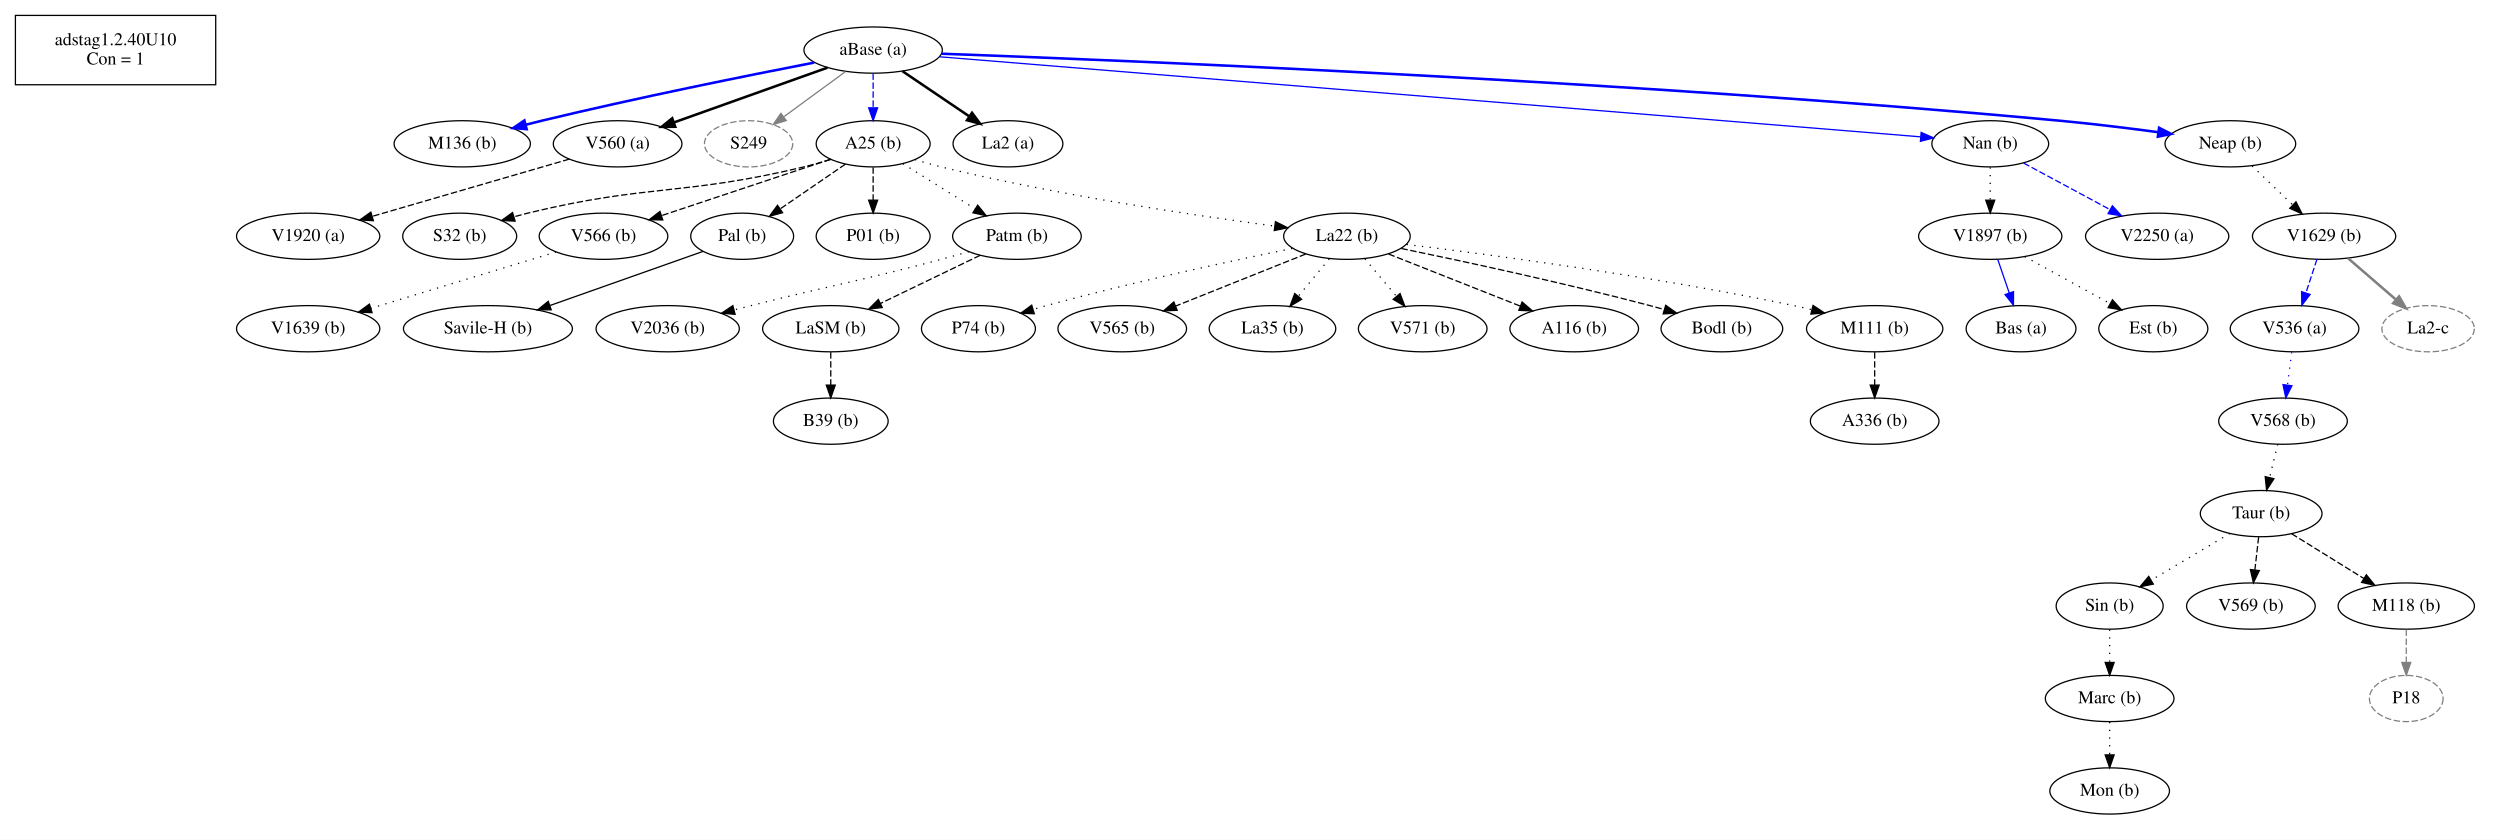
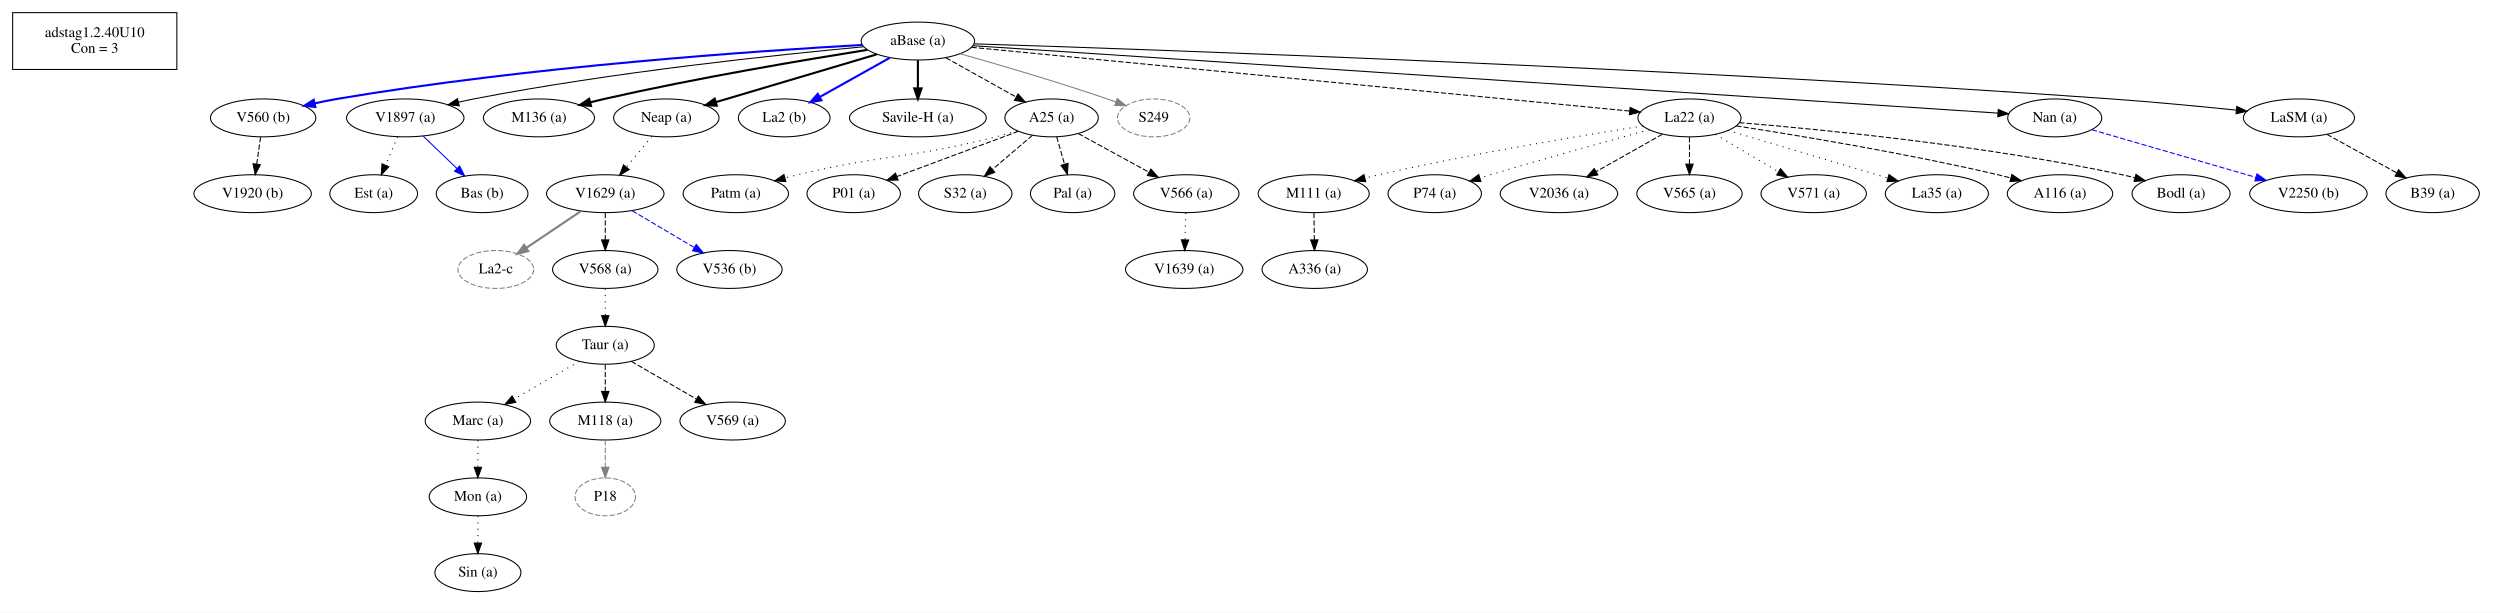
- <svg xmlns="http://www.w3.org/2000/svg" width="1947pt" height="654pt" viewBox="0.00 0.00 1947.00 654.00">
-   <g id="graph0" class="graph" transform="scale(1 1) rotate(0) translate(4 650)">
-     <polygon fill="white" stroke="transparent" points="-4,4 -4,-650 1943,-650 1943,4 -4,4" />
+ <svg xmlns="http://www.w3.org/2000/svg" width="2375pt" height="582pt" viewBox="0.00 0.00 2375.00 582.00">
+   <g id="graph0" class="graph" transform="scale(1 1) rotate(0) translate(4 578)">
+     <polygon fill="white" stroke="transparent" points="-4,4 -4,-578 2371,-578 2371,4 -4,4" />
    <g id="clust1" class="cluster">
-       <polygon fill="none" stroke="black" points="8,-584 8,-638 164,-638 164,-584 8,-584" />
+       <polygon fill="none" stroke="black" points="8,-512 8,-566 164,-566 164,-512 8,-512" />
    </g>
    <g id="clust2" class="cluster">
</g>
    <g id="node1" class="node">
-       <text text-anchor="middle" x="86" y="-614.8" font-family="Times,serif" font-size="14.00">adstag1.2.40U10</text>
-       <text text-anchor="middle" x="86" y="-599.8" font-family="Times,serif" font-size="14.00">Con = 1</text>
+       <text text-anchor="middle" x="86" y="-542.8" font-family="Times,serif" font-size="14.00">adstag1.2.40U10</text>
+       <text text-anchor="middle" x="86" y="-527.8" font-family="Times,serif" font-size="14.00">Con = 3</text>
    </g>
    <g id="node2" class="node">
-       <ellipse fill="none" stroke="black" cx="1783" cy="-394" rx="50.09" ry="18" />
-       <text text-anchor="middle" x="1783" y="-390.3" font-family="Times,serif" font-size="14.00">V536 (a)</text>
+       <ellipse fill="none" stroke="black" cx="1244" cy="-394" rx="52.79" ry="18" />
+       <text text-anchor="middle" x="1244" y="-390.3" font-family="Times,serif" font-size="14.00">M111 (a)</text>
+     </g>
+     <g id="node5" class="node">
+       <ellipse fill="none" stroke="black" cx="1245" cy="-322" rx="50.09" ry="18" />
+       <text text-anchor="middle" x="1245" y="-318.3" font-family="Times,serif" font-size="14.00">A336 (a)</text>
+     </g>
+     <g id="edge4" class="edge">
+       <path fill="none" stroke="black" stroke-dasharray="5,2" d="M1244.25,-375.7C1244.36,-367.98 1244.49,-358.71 1244.61,-350.11" />
+       <polygon fill="black" stroke="black" points="1248.11,-350.15 1244.76,-340.1 1241.11,-350.05 1248.11,-350.15" />
+     </g>
+     <g id="node3" class="node">
+       <ellipse fill="none" stroke="black" cx="695" cy="-394" rx="50.09" ry="18" />
+       <text text-anchor="middle" x="695" y="-390.3" font-family="Times,serif" font-size="14.00">Patm (a)</text>
+     </g>
+     <g id="node4" class="node">
+       <ellipse fill="none" stroke="black" cx="246" cy="-466" rx="50.09" ry="18" />
+       <text text-anchor="middle" x="246" y="-462.3" font-family="Times,serif" font-size="14.00">V560 (b)</text>
+     </g>
+     <g id="node14" class="node">
+       <ellipse fill="none" stroke="black" cx="236" cy="-394" rx="55.79" ry="18" />
+       <text text-anchor="middle" x="236" y="-390.3" font-family="Times,serif" font-size="14.00">V1920 (b)</text>
+     </g>
+     <g id="edge12" class="edge">
+       <path fill="none" stroke="black" stroke-dasharray="5,2" d="M243.53,-447.7C242.43,-439.98 241.1,-430.71 239.87,-422.11" />
+       <polygon fill="black" stroke="black" points="243.32,-421.51 238.44,-412.1 236.39,-422.5 243.32,-421.51" />
+     </g>
+     <g id="node6" class="node">
+       <ellipse fill="none" stroke="black" cx="1359" cy="-394" rx="44.39" ry="18" />
+       <text text-anchor="middle" x="1359" y="-390.3" font-family="Times,serif" font-size="14.00">P74 (a)</text>
+     </g>
+     <g id="node7" class="node">
+       <ellipse fill="none" stroke="black" cx="351" cy="-394" rx="41.69" ry="18" />
+       <text text-anchor="middle" x="351" y="-390.3" font-family="Times,serif" font-size="14.00">Est (a)</text>
+     </g>
+     <g id="node8" class="node">
+       <ellipse fill="none" stroke="black" cx="571" cy="-250" rx="46.59" ry="18" />
+       <text text-anchor="middle" x="571" y="-246.3" font-family="Times,serif" font-size="14.00">Taur (a)</text>
+     </g>
+     <g id="node10" class="node">
+       <ellipse fill="none" stroke="black" cx="450" cy="-178" rx="50.09" ry="18" />
+       <text text-anchor="middle" x="450" y="-174.3" font-family="Times,serif" font-size="14.00">Marc (a)</text>
+     </g>
+     <g id="edge9" class="edge">
+       <path fill="none" stroke="black" stroke-dasharray="1,5" d="M546.22,-234.67C528.35,-224.33 504.01,-210.25 484.28,-198.83" />
+       <polygon fill="black" stroke="black" points="485.99,-195.78 475.58,-193.8 482.48,-201.83 485.99,-195.78" />
+     </g>
+     <g id="node12" class="node">
+       <ellipse fill="none" stroke="black" cx="571" cy="-178" rx="52.79" ry="18" />
+       <text text-anchor="middle" x="571" y="-174.3" font-family="Times,serif" font-size="14.00">M118 (a)</text>
+     </g>
+     <g id="edge11" class="edge">
+       <path fill="none" stroke="black" stroke-dasharray="5,2" d="M571,-231.7C571,-223.98 571,-214.71 571,-206.11" />
+       <polygon fill="black" stroke="black" points="574.5,-206.1 571,-196.1 567.5,-206.1 574.5,-206.1" />
+     </g>
+     <g id="node31" class="node">
+       <ellipse fill="none" stroke="black" cx="692" cy="-178" rx="50.09" ry="18" />
+       <text text-anchor="middle" x="692" y="-174.3" font-family="Times,serif" font-size="14.00">V569 (a)</text>
+     </g>
+     <g id="edge29" class="edge">
+       <path fill="none" stroke="black" stroke-dasharray="5,2" d="M595.78,-234.67C613.65,-224.33 637.99,-210.25 657.72,-198.83" />
+       <polygon fill="black" stroke="black" points="659.52,-201.83 666.42,-193.8 656.01,-195.78 659.52,-201.83" />
+     </g>
+     <g id="node9" class="node">
+       <ellipse fill="none" stroke="black" cx="381" cy="-466" rx="55.79" ry="18" />
+       <text text-anchor="middle" x="381" y="-462.3" font-family="Times,serif" font-size="14.00">V1897 (a)</text>
+     </g>
+     <g id="edge6" class="edge">
+       <path fill="none" stroke="black" stroke-dasharray="1,5" d="M373.74,-448.05C370.27,-439.97 366.05,-430.12 362.19,-421.11" />
+       <polygon fill="black" stroke="black" points="365.35,-419.6 358.2,-411.79 358.92,-422.36 365.35,-419.6" />
+     </g>
+     <g id="node44" class="node">
+       <ellipse fill="none" stroke="black" cx="454" cy="-394" rx="43.59" ry="18" />
+       <text text-anchor="middle" x="454" y="-390.3" font-family="Times,serif" font-size="14.00">Bas (b)</text>
+     </g>
+     <g id="edge42" class="edge">
+       <path fill="none" stroke="blue" d="M397.93,-448.76C407.49,-439.6 419.59,-428 430.1,-417.92" />
+       <polygon fill="blue" stroke="blue" points="432.62,-420.35 437.41,-410.91 427.77,-415.3 432.62,-420.35" />
+     </g>
+     <g id="node15" class="node">
+       <ellipse fill="none" stroke="black" cx="450" cy="-106" rx="46.29" ry="18" />
+       <text text-anchor="middle" x="450" y="-102.3" font-family="Times,serif" font-size="14.00">Mon (a)</text>
+     </g>
+     <g id="edge13" class="edge">
+       <path fill="none" stroke="black" stroke-dasharray="1,5" d="M450,-159.7C450,-151.98 450,-142.71 450,-134.11" />
+       <polygon fill="black" stroke="black" points="453.5,-134.1 450,-124.1 446.5,-134.1 453.5,-134.1" />
+     </g>
+     <g id="node11" class="node">
+       <ellipse fill="none" stroke="black" cx="2307" cy="-394" rx="44.39" ry="18" />
+       <text text-anchor="middle" x="2307" y="-390.3" font-family="Times,serif" font-size="14.00">B39 (a)</text>
+     </g>
+     <g id="node36" class="node">
+       <ellipse fill="none" stroke="gray" stroke-dasharray="5,2" cx="571" cy="-106" rx="28.7" ry="18" />
+       <text text-anchor="middle" x="571" y="-102.3" font-family="Times,serif" font-size="14.00">P18</text>
+     </g>
+     <g id="edge34" class="edge">
+       <path fill="none" stroke="gray" stroke-dasharray="5,2" d="M571,-159.7C571,-151.98 571,-142.71 571,-134.11" />
+       <polygon fill="gray" stroke="gray" points="574.5,-134.1 571,-124.1 567.5,-134.1 574.5,-134.1" />
+     </g>
+     <g id="node13" class="node">
+       <ellipse fill="none" stroke="black" cx="868" cy="-539" rx="53.89" ry="18" />
+       <text text-anchor="middle" x="868" y="-535.3" font-family="Times,serif" font-size="14.00">aBase (a)</text>
+     </g>
+     <g id="edge3" class="edge">
+       <path fill="none" stroke="blue" stroke-width="2" d="M815.16,-535.31C716.5,-529.74 497.8,-514.81 316,-484 309.21,-482.85 302.1,-481.41 295.12,-479.85" />
+       <polygon fill="blue" stroke="blue" stroke-width="2" points="295.57,-476.36 285.04,-477.51 293.99,-483.18 295.57,-476.36" />
+     </g>
+     <g id="edge8" class="edge">
+       <path fill="none" stroke="black" d="M816.34,-533.55C736.45,-526.18 578.33,-509.66 446,-484 441.31,-483.09 436.45,-482.04 431.61,-480.91" />
+       <polygon fill="black" stroke="black" points="432.28,-477.47 421.73,-478.51 430.62,-484.27 432.28,-477.47" />
+     </g>
+     <g id="node18" class="node">
+       <ellipse fill="none" stroke="black" cx="508" cy="-466" rx="52.79" ry="18" />
+       <text text-anchor="middle" x="508" y="-462.3" font-family="Times,serif" font-size="14.00">M136 (a)</text>
+     </g>
+     <g id="edge16" class="edge">
+       <path fill="none" stroke="black" stroke-width="2" d="M820,-530.64C760.88,-521.27 657.55,-503.89 570,-484 565.66,-483.01 561.16,-481.92 556.67,-480.78" />
+       <polygon fill="black" stroke="black" stroke-width="2" points="557.45,-477.37 546.89,-478.23 555.69,-484.14 557.45,-477.37" />
+     </g>
+     <g id="node19" class="node">
+       <ellipse fill="none" stroke="black" cx="629" cy="-466" rx="50.09" ry="18" />
+       <text text-anchor="middle" x="629" y="-462.3" font-family="Times,serif" font-size="14.00">Neap (a)</text>
+     </g>
+     <g id="edge17" class="edge">
+       <path fill="none" stroke="black" stroke-width="2" d="M829.07,-526.43C787.26,-514.01 720.82,-494.28 676.09,-480.99" />
+       <polygon fill="black" stroke="black" stroke-width="2" points="676.92,-477.59 666.34,-478.09 674.93,-484.3 676.92,-477.59" />
+     </g>
+     <g id="node21" class="node">
+       <ellipse fill="none" stroke="black" cx="741" cy="-466" rx="43.59" ry="18" />
+       <text text-anchor="middle" x="741" y="-462.3" font-family="Times,serif" font-size="14.00">La2 (b)</text>
+     </g>
+     <g id="edge19" class="edge">
+       <path fill="none" stroke="blue" stroke-width="2" d="M841.38,-523.12C821.99,-512.28 795.58,-497.51 774.72,-485.85" />
+       <polygon fill="blue" stroke="blue" stroke-width="2" points="776.3,-482.72 765.86,-480.9 772.88,-488.83 776.3,-482.72" />
+     </g>
+     <g id="node22" class="node">
+       <ellipse fill="none" stroke="black" cx="868" cy="-466" rx="64.99" ry="18" />
+       <text text-anchor="middle" x="868" y="-462.3" font-family="Times,serif" font-size="14.00">Savile-Η (a)</text>
+     </g>
+     <g id="edge20" class="edge">
+       <path fill="none" stroke="black" stroke-width="2" d="M868,-520.81C868,-512.79 868,-503.05 868,-494.07" />
+       <polygon fill="black" stroke="black" stroke-width="2" points="871.5,-494.03 868,-484.03 864.5,-494.03 871.5,-494.03" />
+     </g>
+     <g id="node24" class="node">
+       <ellipse fill="none" stroke="black" cx="995" cy="-466" rx="44.39" ry="18" />
+       <text text-anchor="middle" x="995" y="-462.3" font-family="Times,serif" font-size="14.00">A25 (a)</text>
+     </g>
+     <g id="edge22" class="edge">
+       <path fill="none" stroke="black" stroke-dasharray="5,2" d="M894.62,-523.12C914.01,-512.28 940.42,-497.51 961.28,-485.85" />
+       <polygon fill="black" stroke="black" points="963.12,-488.83 970.14,-480.9 959.7,-482.72 963.12,-488.83" />
+     </g>
+     <g id="node26" class="node">
+       <ellipse fill="none" stroke="gray" stroke-dasharray="5,2" cx="1092" cy="-466" rx="34.39" ry="18" />
+       <text text-anchor="middle" x="1092" y="-462.3" font-family="Times,serif" font-size="14.00">S249</text>
+     </g>
+     <g id="edge24" class="edge">
+       <path fill="none" stroke="gray" d="M908.32,-526.87C944.99,-516.52 1000.47,-500.28 1048,-484 1050.69,-483.08 1053.45,-482.1 1056.23,-481.08" />
+       <polygon fill="gray" stroke="gray" points="1057.46,-484.36 1065.6,-477.58 1055,-477.81 1057.46,-484.36" />
+     </g>
+     <g id="node28" class="node">
+       <ellipse fill="none" stroke="black" cx="1601" cy="-466" rx="48.99" ry="18" />
+       <text text-anchor="middle" x="1601" y="-462.3" font-family="Times,serif" font-size="14.00">La22 (a)</text>
+     </g>
+     <g id="edge26" class="edge">
+       <path fill="none" stroke="black" stroke-dasharray="5,2" d="M918.96,-533.06C1051.36,-520.24 1405.52,-485.93 1544.2,-472.5" />
+       <polygon fill="black" stroke="black" points="1544.58,-475.98 1554.2,-471.53 1543.91,-469.01 1544.58,-475.98" />
+     </g>
+     <g id="node38" class="node">
+       <ellipse fill="none" stroke="black" cx="1948" cy="-466" rx="44.69" ry="18" />
+       <text text-anchor="middle" x="1948" y="-462.3" font-family="Times,serif" font-size="14.00">Nan (a)</text>
+     </g>
+     <g id="edge36" class="edge">
+       <path fill="none" stroke="black" d="M920.46,-534.55C1102.98,-522.55 1709.23,-482.7 1894.05,-470.55" />
+       <polygon fill="black" stroke="black" points="1894.33,-474.04 1904.07,-469.89 1893.87,-467.05 1894.33,-474.04" />
+     </g>
+     <g id="node41" class="node">
+       <ellipse fill="none" stroke="black" cx="2180" cy="-466" rx="52.79" ry="18" />
+       <text text-anchor="middle" x="2180" y="-462.3" font-family="Times,serif" font-size="14.00">LaSM (a)</text>
+     </g>
+     <g id="edge39" class="edge">
+       <path fill="none" stroke="black" d="M921.48,-536.36C1084.02,-531.18 1586.45,-513.72 2002,-484 2041.43,-481.18 2085.67,-476.96 2120.18,-473.43" />
+       <polygon fill="black" stroke="black" points="2120.97,-476.87 2130.56,-472.36 2120.26,-469.9 2120.97,-476.87" />
+     </g>
+     <g id="node37" class="node">
+       <ellipse fill="none" stroke="black" cx="450" cy="-34" rx="40.89" ry="18" />
+       <text text-anchor="middle" x="450" y="-30.3" font-family="Times,serif" font-size="14.00">Sin (a)</text>
+     </g>
+     <g id="edge35" class="edge">
+       <path fill="none" stroke="black" stroke-dasharray="1,5" d="M450,-87.7C450,-79.98 450,-70.71 450,-62.11" />
+       <polygon fill="black" stroke="black" points="453.5,-62.1 450,-52.1 446.5,-62.1 453.5,-62.1" />
+     </g>
+     <g id="node16" class="node">
+       <ellipse fill="none" stroke="gray" stroke-dasharray="5,2" cx="467" cy="-322" rx="36" ry="18" />
+       <text text-anchor="middle" x="467" y="-318.3" font-family="Times,serif" font-size="14.00">La2-c</text>
+     </g>
+     <g id="node17" class="node">
+       <ellipse fill="none" stroke="black" cx="1477" cy="-394" rx="55.79" ry="18" />
+       <text text-anchor="middle" x="1477" y="-390.3" font-family="Times,serif" font-size="14.00">V2036 (a)</text>
+     </g>
+     <g id="node25" class="node">
+       <ellipse fill="none" stroke="black" cx="571" cy="-394" rx="55.79" ry="18" />
+       <text text-anchor="middle" x="571" y="-390.3" font-family="Times,serif" font-size="14.00">V1629 (a)</text>
+     </g>
+     <g id="edge23" class="edge">
+       <path fill="none" stroke="black" stroke-dasharray="1,5" d="M615.25,-448.41C608.03,-439.69 599.04,-428.85 591.06,-419.21" />
+       <polygon fill="black" stroke="black" points="593.72,-416.94 584.65,-411.47 588.33,-421.4 593.72,-416.94" />
+     </g>
+     <g id="node20" class="node">
+       <ellipse fill="none" stroke="black" cx="1601" cy="-394" rx="50.09" ry="18" />
+       <text text-anchor="middle" x="1601" y="-390.3" font-family="Times,serif" font-size="14.00">V565 (a)</text>
+     </g>
+     <g id="node23" class="node">
+       <ellipse fill="none" stroke="black" cx="807" cy="-394" rx="44.39" ry="18" />
+       <text text-anchor="middle" x="807" y="-390.3" font-family="Times,serif" font-size="14.00">P01 (a)</text>
+     </g>
+     <g id="edge2" class="edge">
+       <path fill="none" stroke="black" stroke-dasharray="1,5" d="M962.1,-453.77C955.49,-451.7 948.55,-449.67 942,-448 859.57,-426.97 836.74,-431.8 754,-412 749.98,-411.04 745.82,-409.98 741.65,-408.87" />
+       <polygon fill="black" stroke="black" points="742.57,-405.49 732,-406.22 740.72,-412.24 742.57,-405.49" />
+     </g>
+     <g id="edge21" class="edge">
+       <path fill="none" stroke="black" stroke-dasharray="5,2" d="M963.53,-453.28C931.81,-441.47 882.7,-423.19 847.96,-410.25" />
+       <polygon fill="black" stroke="black" points="849.16,-406.96 838.57,-406.75 846.72,-413.52 849.16,-406.96" />
+     </g>
+     <g id="node30" class="node">
+       <ellipse fill="none" stroke="black" cx="913" cy="-394" rx="44.39" ry="18" />
+       <text text-anchor="middle" x="913" y="-390.3" font-family="Times,serif" font-size="14.00">S32 (a)</text>
+     </g>
+     <g id="edge28" class="edge">
+       <path fill="none" stroke="black" stroke-dasharray="5,2" d="M976.8,-449.46C965.65,-439.95 951.21,-427.62 938.89,-417.1" />
+       <polygon fill="black" stroke="black" points="941.03,-414.32 931.15,-410.49 936.48,-419.65 941.03,-414.32" />
    </g>
    <g id="node34" class="node">
-       <ellipse fill="none" stroke="black" cx="1774" cy="-322" rx="50.09" ry="18" />
-       <text text-anchor="middle" x="1774" y="-318.3" font-family="Times,serif" font-size="14.00">V568 (b)</text>
+       <ellipse fill="none" stroke="black" cx="1015" cy="-394" rx="40.09" ry="18" />
+       <text text-anchor="middle" x="1015" y="-390.3" font-family="Times,serif" font-size="14.00">Pal (a)</text>
    </g>
    <g id="edge32" class="edge">
-       <path fill="none" stroke="blue" stroke-dasharray="1,5" d="M1780.78,-375.7C1779.78,-367.98 1778.59,-358.71 1777.49,-350.11" />
-       <polygon fill="blue" stroke="blue" points="1780.95,-349.58 1776.2,-340.1 1774,-350.47 1780.95,-349.58" />
-     </g>
-     <g id="node3" class="node">
-       <ellipse fill="none" stroke="black" cx="643" cy="-322" rx="44.69" ry="18" />
-       <text text-anchor="middle" x="643" y="-318.3" font-family="Times,serif" font-size="14.00">B39 (b)</text>
-     </g>
-     <g id="node4" class="node">
-       <ellipse fill="none" stroke="black" cx="758" cy="-394" rx="44.39" ry="18" />
-       <text text-anchor="middle" x="758" y="-390.3" font-family="Times,serif" font-size="14.00">P74 (b)</text>
-     </g>
-     <g id="node5" class="node">
-       <ellipse fill="none" stroke="black" cx="354" cy="-466" rx="44.39" ry="18" />
-       <text text-anchor="middle" x="354" y="-462.3" font-family="Times,serif" font-size="14.00">S32 (b)</text>
-     </g>
-     <g id="node6" class="node">
-       <ellipse fill="none" stroke="black" cx="516" cy="-394" rx="55.79" ry="18" />
-       <text text-anchor="middle" x="516" y="-390.3" font-family="Times,serif" font-size="14.00">V2036 (b)</text>
-     </g>
-     <g id="node7" class="node">
-       <ellipse fill="none" stroke="black" cx="870" cy="-394" rx="50.09" ry="18" />
-       <text text-anchor="middle" x="870" y="-390.3" font-family="Times,serif" font-size="14.00">V565 (b)</text>
-     </g>
-     <g id="node8" class="node">
-       <ellipse fill="none" stroke="black" cx="1546" cy="-466" rx="55.79" ry="18" />
-       <text text-anchor="middle" x="1546" y="-462.3" font-family="Times,serif" font-size="14.00">V1897 (b)</text>
-     </g>
-     <g id="node15" class="node">
-       <ellipse fill="none" stroke="black" cx="1570" cy="-394" rx="42.79" ry="18" />
-       <text text-anchor="middle" x="1570" y="-390.3" font-family="Times,serif" font-size="14.00">Bas (a)</text>
+       <path fill="none" stroke="black" stroke-dasharray="5,2" d="M999.84,-448.05C1002.07,-440.26 1004.77,-430.82 1007.26,-422.08" />
+       <polygon fill="black" stroke="black" points="1010.68,-422.85 1010.06,-412.28 1003.95,-420.93 1010.68,-422.85" />
+     </g>
+     <g id="node39" class="node">
+       <ellipse fill="none" stroke="black" cx="1123" cy="-394" rx="50.09" ry="18" />
+       <text text-anchor="middle" x="1123" y="-390.3" font-family="Times,serif" font-size="14.00">V566 (a)</text>
+     </g>
+     <g id="edge37" class="edge">
+       <path fill="none" stroke="black" stroke-dasharray="5,2" d="M1020.29,-451.17C1039.54,-440.64 1066.28,-426.02 1087.65,-414.33" />
+       <polygon fill="black" stroke="black" points="1089.35,-417.39 1096.44,-409.52 1085.99,-411.25 1089.35,-417.39" />
    </g>
    <g id="edge14" class="edge">
-       <path fill="none" stroke="blue" d="M1551.81,-448.05C1554.51,-440.18 1557.79,-430.62 1560.81,-421.79" />
-       <polygon fill="blue" stroke="blue" points="1564.14,-422.87 1564.08,-412.28 1557.52,-420.6 1564.14,-422.87" />
-     </g>
-     <g id="node31" class="node">
-       <ellipse fill="none" stroke="black" cx="1673" cy="-394" rx="42.49" ry="18" />
-       <text text-anchor="middle" x="1673" y="-390.3" font-family="Times,serif" font-size="14.00">Est (b)</text>
-     </g>
-     <g id="edge29" class="edge">
-       <path fill="none" stroke="black" stroke-dasharray="1,5" d="M1572.93,-450.15C1592.34,-439.46 1618.66,-424.95 1639.44,-413.5" />
-       <polygon fill="black" stroke="black" points="1641.19,-416.53 1648.26,-408.64 1637.81,-410.4 1641.19,-416.53" />
-     </g>
-     <g id="node9" class="node">
-       <ellipse fill="none" stroke="black" cx="1456" cy="-322" rx="50.09" ry="18" />
-       <text text-anchor="middle" x="1456" y="-318.3" font-family="Times,serif" font-size="14.00">A336 (b)</text>
-     </g>
-     <g id="node10" class="node">
-       <ellipse fill="none" stroke="black" cx="1806" cy="-466" rx="55.79" ry="18" />
-       <text text-anchor="middle" x="1806" y="-462.3" font-family="Times,serif" font-size="14.00">V1629 (b)</text>
+       <path fill="none" stroke="gray" stroke-width="2" d="M547.92,-377.46C532.67,-367.2 512.56,-353.66 496.2,-342.65" />
+       <polygon fill="gray" stroke="gray" stroke-width="2" points="497.8,-339.51 487.55,-336.83 493.89,-345.32 497.8,-339.51" />
+     </g>
+     <g id="node35" class="node">
+       <ellipse fill="none" stroke="black" cx="571" cy="-322" rx="50.09" ry="18" />
+       <text text-anchor="middle" x="571" y="-318.3" font-family="Times,serif" font-size="14.00">V568 (a)</text>
+     </g>
+     <g id="edge33" class="edge">
+       <path fill="none" stroke="black" stroke-dasharray="5,2" d="M571,-375.7C571,-367.98 571,-358.71 571,-350.11" />
+       <polygon fill="black" stroke="black" points="574.5,-350.1 571,-340.1 567.5,-350.1 574.5,-350.1" />
+     </g>
+     <g id="node42" class="node">
+       <ellipse fill="none" stroke="black" cx="689" cy="-322" rx="50.09" ry="18" />
+       <text text-anchor="middle" x="689" y="-318.3" font-family="Times,serif" font-size="14.00">V536 (b)</text>
+     </g>
+     <g id="edge40" class="edge">
+       <path fill="none" stroke="blue" stroke-dasharray="5,2" d="M596.6,-377.81C613.85,-367.58 636.76,-353.99 655.46,-342.9" />
+       <polygon fill="blue" stroke="blue" points="657.44,-345.79 664.25,-337.68 653.87,-339.77 657.44,-345.79" />
+     </g>
+     <g id="node27" class="node">
+       <ellipse fill="none" stroke="black" cx="1719" cy="-394" rx="50.09" ry="18" />
+       <text text-anchor="middle" x="1719" y="-390.3" font-family="Times,serif" font-size="14.00">V571 (a)</text>
    </g>
    <g id="edge1" class="edge">
-       <path fill="none" stroke="blue" stroke-dasharray="5,2" d="M1800.43,-448.05C1797.84,-440.18 1794.7,-430.62 1791.8,-421.79" />
-       <polygon fill="blue" stroke="blue" points="1795.12,-420.68 1788.68,-412.28 1788.47,-422.87 1795.12,-420.68" />
-     </g>
-     <g id="node18" class="node">
-       <ellipse fill="none" stroke="gray" stroke-dasharray="5,2" cx="1887" cy="-394" rx="36" ry="18" />
-       <text text-anchor="middle" x="1887" y="-390.3" font-family="Times,serif" font-size="14.00">La2-c</text>
-     </g>
-     <g id="edge17" class="edge">
-       <path fill="none" stroke="gray" stroke-width="2" d="M1824.79,-448.76C1835.8,-439.25 1849.85,-427.1 1861.81,-416.77" />
-       <polygon fill="gray" stroke="gray" stroke-width="2" points="1864.42,-419.14 1869.7,-409.95 1859.84,-413.84 1864.42,-419.14" />
-     </g>
-     <g id="node11" class="node">
-       <ellipse fill="none" stroke="black" cx="643" cy="-394" rx="53.09" ry="18" />
-       <text text-anchor="middle" x="643" y="-390.3" font-family="Times,serif" font-size="14.00">LaSM (b)</text>
-     </g>
-     <g id="edge2" class="edge">
-       <path fill="none" stroke="black" stroke-dasharray="5,2" d="M643,-375.7C643,-367.98 643,-358.71 643,-350.11" />
-       <polygon fill="black" stroke="black" points="646.5,-350.1 643,-340.1 639.5,-350.1 646.5,-350.1" />
-     </g>
-     <g id="node12" class="node">
-       <ellipse fill="none" stroke="black" cx="356" cy="-538" rx="53.09" ry="18" />
-       <text text-anchor="middle" x="356" y="-534.3" font-family="Times,serif" font-size="14.00">M136 (b)</text>
-     </g>
-     <g id="node13" class="node">
-       <ellipse fill="none" stroke="black" cx="1639" cy="-106" rx="50.09" ry="18" />
-       <text text-anchor="middle" x="1639" y="-102.3" font-family="Times,serif" font-size="14.00">Marc (b)</text>
+       <path fill="none" stroke="black" stroke-dasharray="1,5" d="M1556.77,-458.33C1498.85,-449.29 1394.31,-432 1306,-412 1301.66,-411.02 1297.16,-409.93 1292.67,-408.79" />
+       <polygon fill="black" stroke="black" points="1293.45,-405.38 1282.89,-406.24 1291.69,-412.15 1293.45,-405.38" />
+     </g>
+     <g id="edge5" class="edge">
+       <path fill="none" stroke="black" stroke-dasharray="1,5" d="M1562.87,-454.75C1524.61,-444.37 1464.06,-427.64 1412,-412 1408.71,-411.01 1405.31,-409.97 1401.89,-408.91" />
+       <polygon fill="black" stroke="black" points="1402.89,-405.55 1392.3,-405.89 1400.79,-412.23 1402.89,-405.55" />
+     </g>
+     <g id="edge15" class="edge">
+       <path fill="none" stroke="black" stroke-dasharray="5,2" d="M1575.31,-450.5C1557.1,-440.22 1532.44,-426.3 1512.37,-414.97" />
+       <polygon fill="black" stroke="black" points="1513.94,-411.84 1503.52,-409.97 1510.5,-417.93 1513.94,-411.84" />
+     </g>
+     <g id="edge18" class="edge">
+       <path fill="none" stroke="black" stroke-dasharray="5,2" d="M1601,-447.7C1601,-439.98 1601,-430.71 1601,-422.11" />
+       <polygon fill="black" stroke="black" points="1604.5,-422.1 1601,-412.1 1597.5,-422.1 1604.5,-422.1" />
+     </g>
+     <g id="edge25" class="edge">
+       <path fill="none" stroke="black" stroke-dasharray="1,5" d="M1625.74,-450.33C1643.12,-440.01 1666.58,-426.1 1685.62,-414.8" />
+       <polygon fill="black" stroke="black" points="1687.48,-417.77 1694.3,-409.65 1683.91,-411.75 1687.48,-417.77" />
+     </g>
+     <g id="node29" class="node">
+       <ellipse fill="none" stroke="black" cx="1836" cy="-394" rx="48.99" ry="18" />
+       <text text-anchor="middle" x="1836" y="-390.3" font-family="Times,serif" font-size="14.00">La35 (a)</text>
+     </g>
+     <g id="edge27" class="edge">
+       <path fill="none" stroke="black" stroke-dasharray="1,5" d="M1637.72,-454.06C1678.64,-441.87 1744.91,-422.13 1789.44,-408.87" />
+       <polygon fill="black" stroke="black" points="1790.57,-412.19 1799.15,-405.98 1788.57,-405.48 1790.57,-412.19" />
+     </g>
+     <g id="node40" class="node">
+       <ellipse fill="none" stroke="black" cx="1953" cy="-394" rx="50.09" ry="18" />
+       <text text-anchor="middle" x="1953" y="-390.3" font-family="Times,serif" font-size="14.00">A116 (a)</text>
+     </g>
+     <g id="edge38" class="edge">
+       <path fill="none" stroke="black" stroke-dasharray="5,2" d="M1645.47,-458.4C1703.13,-449.51 1806.67,-432.42 1894,-412 1898.03,-411.06 1902.19,-410.01 1906.36,-408.91" />
+       <polygon fill="black" stroke="black" points="1907.29,-412.29 1916.01,-406.28 1905.44,-405.53 1907.29,-412.29" />
+     </g>
+     <g id="node43" class="node">
+       <ellipse fill="none" stroke="black" cx="2068" cy="-394" rx="46.59" ry="18" />
+       <text text-anchor="middle" x="2068" y="-390.3" font-family="Times,serif" font-size="14.00">Bodl (a)</text>
+     </g>
+     <g id="edge41" class="edge">
+       <path fill="none" stroke="black" stroke-dasharray="5,2" d="M1648.28,-461.48C1725.18,-455.18 1881.87,-439.94 2012,-412 2015.91,-411.16 2019.94,-410.18 2023.97,-409.11" />
+       <polygon fill="black" stroke="black" points="2025.19,-412.41 2033.88,-406.34 2023.31,-405.66 2025.19,-412.41" />
    </g>
    <g id="node32" class="node">
-       <ellipse fill="none" stroke="black" cx="1639" cy="-34" rx="46.59" ry="18" />
-       <text text-anchor="middle" x="1639" y="-30.3" font-family="Times,serif" font-size="14.00">Mon (b)</text>
+       <ellipse fill="none" stroke="black" cx="2189" cy="-394" rx="55.79" ry="18" />
+       <text text-anchor="middle" x="2189" y="-390.3" font-family="Times,serif" font-size="14.00">V2250 (b)</text>
+     </g>
+     <g id="node33" class="node">
+       <ellipse fill="none" stroke="black" cx="1121" cy="-322" rx="55.79" ry="18" />
+       <text text-anchor="middle" x="1121" y="-318.3" font-family="Times,serif" font-size="14.00">V1639 (a)</text>
+     </g>
+     <g id="edge7" class="edge">
+       <path fill="none" stroke="black" stroke-dasharray="1,5" d="M571,-303.7C571,-295.98 571,-286.71 571,-278.11" />
+       <polygon fill="black" stroke="black" points="574.5,-278.1 571,-268.1 567.5,-278.1 574.5,-278.1" />
    </g>
    <g id="edge30" class="edge">
-       <path fill="none" stroke="black" stroke-dasharray="1,5" d="M1639,-87.7C1639,-79.98 1639,-70.71 1639,-62.11" />
-       <polygon fill="black" stroke="black" points="1642.5,-62.1 1639,-52.1 1635.5,-62.1 1642.5,-62.1" />
-     </g>
-     <g id="node14" class="node">
-       <ellipse fill="none" stroke="black" cx="1639" cy="-178" rx="41.69" ry="18" />
-       <text text-anchor="middle" x="1639" y="-174.3" font-family="Times,serif" font-size="14.00">Sin (b)</text>
-     </g>
-     <g id="edge12" class="edge">
-       <path fill="none" stroke="black" stroke-dasharray="1,5" d="M1639,-159.7C1639,-151.98 1639,-142.71 1639,-134.11" />
-       <polygon fill="black" stroke="black" points="1642.5,-134.1 1639,-124.1 1635.5,-134.1 1642.5,-134.1" />
-     </g>
-     <g id="node16" class="node">
-       <ellipse fill="none" stroke="black" cx="477" cy="-538" rx="50.09" ry="18" />
-       <text text-anchor="middle" x="477" y="-534.3" font-family="Times,serif" font-size="14.00">V560 (a)</text>
-     </g>
-     <g id="node25" class="node">
-       <ellipse fill="none" stroke="black" cx="236" cy="-466" rx="55.79" ry="18" />
-       <text text-anchor="middle" x="236" y="-462.3" font-family="Times,serif" font-size="14.00">V1920 (a)</text>
-     </g>
-     <g id="edge24" class="edge">
-       <path fill="none" stroke="black" stroke-dasharray="5,2" d="M439.34,-526.06C398.03,-514.06 331.52,-494.75 285.89,-481.49" />
-       <polygon fill="black" stroke="black" points="286.78,-478.11 276.2,-478.68 284.83,-484.83 286.78,-478.11" />
-     </g>
-     <g id="node17" class="node">
-       <ellipse fill="none" stroke="black" cx="466" cy="-466" rx="50.09" ry="18" />
-       <text text-anchor="middle" x="466" y="-462.3" font-family="Times,serif" font-size="14.00">V566 (b)</text>
-     </g>
-     <g id="node35" class="node">
-       <ellipse fill="none" stroke="black" cx="236" cy="-394" rx="55.79" ry="18" />
-       <text text-anchor="middle" x="236" y="-390.3" font-family="Times,serif" font-size="14.00">V1639 (b)</text>
-     </g>
-     <g id="edge33" class="edge">
-       <path fill="none" stroke="black" stroke-dasharray="1,5" d="M429.05,-453.75C389.93,-441.85 328.02,-423.01 284.89,-409.88" />
-       <polygon fill="black" stroke="black" points="285.76,-406.48 275.17,-406.92 283.72,-413.18 285.76,-406.48" />
-     </g>
-     <g id="node19" class="node">
-       <ellipse fill="none" stroke="black" cx="987" cy="-394" rx="49.29" ry="18" />
-       <text text-anchor="middle" x="987" y="-390.3" font-family="Times,serif" font-size="14.00">La35 (b)</text>
-     </g>
-     <g id="node20" class="node">
-       <ellipse fill="none" stroke="black" cx="1104" cy="-394" rx="50.09" ry="18" />
-       <text text-anchor="middle" x="1104" y="-390.3" font-family="Times,serif" font-size="14.00">V571 (b)</text>
-     </g>
-     <g id="node21" class="node">
-       <ellipse fill="none" stroke="gray" stroke-dasharray="5,2" cx="579" cy="-538" rx="34.39" ry="18" />
-       <text text-anchor="middle" x="579" y="-534.3" font-family="Times,serif" font-size="14.00">S249</text>
-     </g>
-     <g id="node22" class="node">
-       <ellipse fill="none" stroke="black" cx="574" cy="-466" rx="40.09" ry="18" />
-       <text text-anchor="middle" x="574" y="-462.3" font-family="Times,serif" font-size="14.00">Pal (b)</text>
-     </g>
-     <g id="node36" class="node">
-       <ellipse fill="none" stroke="black" cx="376" cy="-394" rx="65.79" ry="18" />
-       <text text-anchor="middle" x="376" y="-390.3" font-family="Times,serif" font-size="14.00">Savile-Η (b)</text>
-     </g>
-     <g id="edge34" class="edge">
-       <path fill="none" stroke="black" d="M543.5,-454.22C511.73,-442.99 461.51,-425.23 424.34,-412.09" />
-       <polygon fill="black" stroke="black" points="425.3,-408.72 414.71,-408.68 422.97,-415.32 425.3,-408.72" />
-     </g>
-     <g id="node23" class="node">
-       <ellipse fill="none" stroke="black" cx="1222" cy="-394" rx="50.09" ry="18" />
-       <text text-anchor="middle" x="1222" y="-390.3" font-family="Times,serif" font-size="14.00">A116 (b)</text>
-     </g>
-     <g id="node24" class="node">
-       <ellipse fill="none" stroke="black" cx="1337" cy="-394" rx="47.39" ry="18" />
-       <text text-anchor="middle" x="1337" y="-390.3" font-family="Times,serif" font-size="14.00">Bodl (b)</text>
-     </g>
-     <g id="node26" class="node">
-       <ellipse fill="none" stroke="black" cx="1749" cy="-178" rx="50.09" ry="18" />
-       <text text-anchor="middle" x="1749" y="-174.3" font-family="Times,serif" font-size="14.00">V569 (b)</text>
-     </g>
-     <g id="node27" class="node">
-       <ellipse fill="none" stroke="black" cx="676" cy="-538" rx="44.39" ry="18" />
-       <text text-anchor="middle" x="676" y="-534.3" font-family="Times,serif" font-size="14.00">A25 (b)</text>
-     </g>
-     <g id="edge4" class="edge">
-       <path fill="none" stroke="black" stroke-dasharray="5,2" d="M643.08,-525.84C636.16,-523.72 628.88,-521.65 622,-520 527.79,-497.4 501.15,-506.86 407,-484 403.56,-483.17 400.02,-482.22 396.48,-481.22" />
-       <polygon fill="black" stroke="black" points="397.17,-477.77 386.59,-478.27 395.17,-484.48 397.17,-477.77" />
-     </g>
-     <g id="edge16" class="edge">
-       <path fill="none" stroke="black" stroke-dasharray="5,2" d="M642.72,-525.91C607.22,-514.07 550.76,-495.25 511.24,-482.08" />
-       <polygon fill="black" stroke="black" points="512.17,-478.7 501.58,-478.86 509.96,-485.34 512.17,-478.7" />
-     </g>
-     <g id="edge21" class="edge">
-       <path fill="none" stroke="black" stroke-dasharray="5,2" d="M654.37,-522.15C639.66,-512.06 620.02,-498.58 603.83,-487.47" />
-       <polygon fill="black" stroke="black" points="605.48,-484.36 595.25,-481.58 601.52,-490.13 605.48,-484.36" />
-     </g>
-     <g id="node33" class="node">
-       <ellipse fill="none" stroke="black" cx="676" cy="-466" rx="44.39" ry="18" />
-       <text text-anchor="middle" x="676" y="-462.3" font-family="Times,serif" font-size="14.00">P01 (b)</text>
+       <path fill="none" stroke="blue" stroke-dasharray="5,2" d="M1983.3,-454.75C2024.35,-442.82 2092.4,-423.06 2138.91,-409.55" />
+       <polygon fill="blue" stroke="blue" points="2140.15,-412.83 2148.78,-406.68 2138.2,-406.11 2140.15,-412.83" />
    </g>
    <g id="edge31" class="edge">
-       <path fill="none" stroke="black" stroke-dasharray="5,2" d="M676,-519.7C676,-511.98 676,-502.71 676,-494.11" />
-       <polygon fill="black" stroke="black" points="679.5,-494.1 676,-484.1 672.5,-494.1 679.5,-494.1" />
-     </g>
-     <g id="node37" class="node">
-       <ellipse fill="none" stroke="black" cx="788" cy="-466" rx="50.09" ry="18" />
-       <text text-anchor="middle" x="788" y="-462.3" font-family="Times,serif" font-size="14.00">Patm (b)</text>
-     </g>
-     <g id="edge35" class="edge">
-       <path fill="none" stroke="black" stroke-dasharray="1,5" d="M699.21,-522.5C715.51,-512.31 737.53,-498.55 755.56,-487.27" />
-       <polygon fill="black" stroke="black" points="757.43,-490.24 764.05,-481.97 753.72,-484.3 757.43,-490.24" />
-     </g>
-     <g id="node43" class="node">
-       <ellipse fill="none" stroke="black" cx="1045" cy="-466" rx="49.29" ry="18" />
-       <text text-anchor="middle" x="1045" y="-462.3" font-family="Times,serif" font-size="14.00">La22 (b)</text>
-     </g>
-     <g id="edge41" class="edge">
-       <path fill="none" stroke="black" stroke-dasharray="1,5" d="M708.59,-525.73C715.29,-523.65 722.33,-521.62 729,-520 818.74,-498.2 924.97,-482.39 988.57,-473.96" />
-       <polygon fill="black" stroke="black" points="989.33,-477.39 998.79,-472.62 988.42,-470.45 989.33,-477.39" />
-     </g>
-     <g id="node28" class="node">
-       <ellipse fill="none" stroke="gray" stroke-dasharray="5,2" cx="1870" cy="-106" rx="28.7" ry="18" />
-       <text text-anchor="middle" x="1870" y="-102.3" font-family="Times,serif" font-size="14.00">P18</text>
-     </g>
-     <g id="node29" class="node">
-       <ellipse fill="none" stroke="black" cx="1870" cy="-178" rx="53.09" ry="18" />
-       <text text-anchor="middle" x="1870" y="-174.3" font-family="Times,serif" font-size="14.00">M118 (b)</text>
-     </g>
-     <g id="edge27" class="edge">
-       <path fill="none" stroke="gray" stroke-dasharray="5,2" d="M1870,-159.7C1870,-151.98 1870,-142.71 1870,-134.11" />
-       <polygon fill="gray" stroke="gray" points="1873.5,-134.1 1870,-124.1 1866.5,-134.1 1873.5,-134.1" />
-     </g>
-     <g id="node30" class="node">
-       <ellipse fill="none" stroke="black" cx="676" cy="-611" rx="53.89" ry="18" />
-       <text text-anchor="middle" x="676" y="-607.3" font-family="Times,serif" font-size="14.00">aBase (a)</text>
-     </g>
-     <g id="edge11" class="edge">
-       <path fill="none" stroke="blue" stroke-width="2" d="M630.14,-601.28C578.4,-591.24 491.84,-573.83 418,-556 413.91,-555.01 409.68,-553.95 405.44,-552.85" />
-       <polygon fill="blue" stroke="blue" stroke-width="2" points="406.16,-549.42 395.6,-550.25 404.37,-556.19 406.16,-549.42" />
-     </g>
-     <g id="edge15" class="edge">
-       <path fill="none" stroke="black" stroke-width="2" d="M640.42,-597.31C607.01,-585.38 556.91,-567.51 521,-554.7" />
-       <polygon fill="black" stroke="black" stroke-width="2" points="521.87,-551.29 511.27,-551.23 519.51,-557.88 521.87,-551.29" />
-     </g>
-     <g id="edge20" class="edge">
-       <path fill="none" stroke="gray" d="M654.47,-594.24C640.38,-583.93 621.84,-570.36 606.66,-559.24" />
-       <polygon fill="gray" stroke="gray" points="608.3,-556.11 598.17,-553.03 604.17,-561.76 608.3,-556.11" />
-     </g>
-     <g id="edge26" class="edge">
-       <path fill="none" stroke="blue" stroke-dasharray="5,2" d="M676,-592.81C676,-584.79 676,-575.05 676,-566.07" />
-       <polygon fill="blue" stroke="blue" points="679.5,-566.03 676,-556.03 672.5,-566.03 679.5,-566.03" />
-     </g>
-     <g id="node38" class="node">
-       <ellipse fill="none" stroke="black" cx="781" cy="-538" rx="42.79" ry="18" />
-       <text text-anchor="middle" x="781" y="-534.3" font-family="Times,serif" font-size="14.00">La2 (a)</text>
-     </g>
-     <g id="edge36" class="edge">
-       <path fill="none" stroke="black" stroke-width="2" d="M698.78,-594.59C714.09,-584.24 734.42,-570.5 751.03,-559.26" />
-       <polygon fill="black" stroke="black" stroke-width="2" points="753.01,-562.15 759.34,-553.65 749.09,-556.35 753.01,-562.15" />
-     </g>
-     <g id="node39" class="node">
-       <ellipse fill="none" stroke="black" cx="1546" cy="-538" rx="45.49" ry="18" />
-       <text text-anchor="middle" x="1546" y="-534.3" font-family="Times,serif" font-size="14.00">Nan (b)</text>
-     </g>
-     <g id="edge37" class="edge">
-       <path fill="none" stroke="blue" d="M727.82,-605.77C881.58,-593.22 1334.33,-556.27 1491.51,-543.45" />
-       <polygon fill="blue" stroke="blue" points="1492.18,-546.9 1501.87,-542.6 1491.62,-539.93 1492.18,-546.9" />
-     </g>
-     <g id="node42" class="node">
-       <ellipse fill="none" stroke="black" cx="1733" cy="-538" rx="50.89" ry="18" />
-       <text text-anchor="middle" x="1733" y="-534.3" font-family="Times,serif" font-size="14.00">Neap (b)</text>
-     </g>
-     <g id="edge40" class="edge">
-       <path fill="none" stroke="blue" stroke-width="2" d="M729.48,-608.16C871.49,-603 1269.8,-586.72 1600,-556 1625.24,-553.65 1653.07,-550.23 1676.72,-547.06" />
-       <polygon fill="blue" stroke="blue" stroke-width="2" points="1677.48,-550.49 1686.92,-545.68 1676.54,-543.56 1677.48,-550.49" />
-     </g>
-     <g id="node40" class="node">
-       <ellipse fill="none" stroke="black" cx="1757" cy="-250" rx="47.39" ry="18" />
-       <text text-anchor="middle" x="1757" y="-246.3" font-family="Times,serif" font-size="14.00">Taur (b)</text>
-     </g>
-     <g id="edge38" class="edge">
-       <path fill="none" stroke="black" stroke-dasharray="1,5" d="M1769.88,-304.05C1767.99,-296.26 1765.7,-286.82 1763.58,-278.08" />
-       <polygon fill="black" stroke="black" points="1766.96,-277.17 1761.2,-268.28 1760.15,-278.82 1766.96,-277.17" />
-     </g>
-     <g id="edge5" class="edge">
-       <path fill="none" stroke="black" stroke-dasharray="1,5" d="M750.61,-453.97C743.45,-451.93 736.01,-449.86 729,-448 663.57,-430.62 646.64,-428.57 581,-412 576.68,-410.91 572.21,-409.77 567.72,-408.61" />
-       <polygon fill="black" stroke="black" points="568.49,-405.2 557.93,-406.08 566.74,-411.97 568.49,-405.2" />
+       <path fill="none" stroke="black" stroke-dasharray="1,5" d="M1122.51,-375.7C1122.29,-367.98 1122.02,-358.71 1121.77,-350.11" />
+       <polygon fill="black" stroke="black" points="1125.27,-350 1121.49,-340.1 1118.28,-350.2 1125.27,-350" />
    </g>
    <g id="edge10" class="edge">
-       <path fill="none" stroke="black" stroke-dasharray="5,2" d="M759.35,-451.17C737.1,-440.43 706.03,-425.43 681.59,-413.63" />
-       <polygon fill="black" stroke="black" points="683.11,-410.48 672.58,-409.28 680.07,-416.78 683.11,-410.48" />
-     </g>
-     <g id="edge7" class="edge">
-       <path fill="none" stroke="black" stroke-dasharray="1,5" d="M1546,-519.7C1546,-511.98 1546,-502.71 1546,-494.11" />
-       <polygon fill="black" stroke="black" points="1549.5,-494.1 1546,-484.1 1542.5,-494.1 1549.5,-494.1" />
-     </g>
-     <g id="node41" class="node">
-       <ellipse fill="none" stroke="black" cx="1676" cy="-466" rx="55.79" ry="18" />
-       <text text-anchor="middle" x="1676" y="-462.3" font-family="Times,serif" font-size="14.00">V2250 (a)</text>
-     </g>
-     <g id="edge39" class="edge">
-       <path fill="none" stroke="blue" stroke-dasharray="5,2" d="M1571.99,-523C1591.32,-512.6 1617.93,-498.27 1639.4,-486.71" />
-       <polygon fill="blue" stroke="blue" points="1641.11,-489.76 1648.25,-481.94 1637.79,-483.6 1641.11,-489.76" />
-     </g>
-     <g id="edge13" class="edge">
-       <path fill="none" stroke="black" stroke-dasharray="1,5" d="M1732.55,-234.5C1714.83,-223.99 1690.7,-209.67 1671.38,-198.21" />
-       <polygon fill="black" stroke="black" points="1673,-195.1 1662.61,-193.01 1669.43,-201.12 1673,-195.1" />
-     </g>
-     <g id="edge25" class="edge">
-       <path fill="none" stroke="black" stroke-dasharray="5,2" d="M1755.02,-231.7C1754.14,-223.98 1753.08,-214.71 1752.1,-206.11" />
-       <polygon fill="black" stroke="black" points="1755.57,-205.64 1750.95,-196.1 1748.61,-206.44 1755.57,-205.64" />
-     </g>
-     <g id="edge28" class="edge">
-       <path fill="none" stroke="black" stroke-dasharray="5,2" d="M1780.69,-234.33C1797.04,-224.2 1819,-210.59 1837.06,-199.41" />
-       <polygon fill="black" stroke="black" points="1838.9,-202.38 1845.56,-194.14 1835.22,-196.43 1838.9,-202.38" />
-     </g>
-     <g id="edge9" class="edge">
-       <path fill="none" stroke="black" stroke-dasharray="1,5" d="M1749.93,-520.76C1759.35,-511.73 1771.25,-500.33 1781.65,-490.35" />
-       <polygon fill="black" stroke="black" points="1784.11,-492.84 1788.91,-483.39 1779.27,-487.78 1784.11,-492.84" />
-     </g>
-     <g id="edge3" class="edge">
-       <path fill="none" stroke="black" stroke-dasharray="1,5" d="M1002.45,-456.53C955.34,-446.89 877.3,-430.1 811,-412 807.64,-411.08 804.17,-410.08 800.69,-409.05" />
-       <polygon fill="black" stroke="black" points="801.53,-405.65 790.95,-406.06 799.48,-412.34 801.53,-405.65" />
-     </g>
-     <g id="edge6" class="edge">
-       <path fill="none" stroke="black" stroke-dasharray="5,2" d="M1012.9,-452.16C984.5,-440.8 942.87,-424.15 911.85,-411.74" />
-       <polygon fill="black" stroke="black" points="912.77,-408.34 902.19,-407.88 910.17,-414.84 912.77,-408.34" />
-     </g>
-     <g id="edge18" class="edge">
-       <path fill="none" stroke="black" stroke-dasharray="1,5" d="M1031.25,-448.41C1024.03,-439.69 1015.04,-428.85 1007.06,-419.21" />
-       <polygon fill="black" stroke="black" points="1009.72,-416.94 1000.65,-411.47 1004.33,-421.4 1009.72,-416.94" />
-     </g>
-     <g id="edge19" class="edge">
-       <path fill="none" stroke="black" stroke-dasharray="1,5" d="M1058.98,-448.41C1066.33,-439.69 1075.47,-428.85 1083.6,-419.21" />
-       <polygon fill="black" stroke="black" points="1086.35,-421.37 1090.12,-411.47 1081,-416.86 1086.35,-421.37" />
-     </g>
-     <g id="edge22" class="edge">
-       <path fill="none" stroke="black" stroke-dasharray="5,2" d="M1077.46,-452.16C1106.32,-440.75 1148.67,-424 1180.07,-411.58" />
-       <polygon fill="black" stroke="black" points="1181.43,-414.81 1189.44,-407.88 1178.86,-408.3 1181.43,-414.81" />
-     </g>
-     <g id="edge23" class="edge">
-       <path fill="none" stroke="black" stroke-dasharray="5,2" d="M1087.43,-456.46C1134.85,-446.68 1213.8,-429.72 1281,-412 1284.6,-411.05 1288.32,-410.02 1292.05,-408.96" />
-       <polygon fill="black" stroke="black" points="1293.24,-412.26 1301.86,-406.1 1291.28,-405.54 1293.24,-412.26" />
-     </g>
-     <g id="node44" class="node">
-       <ellipse fill="none" stroke="black" cx="1456" cy="-394" rx="53.09" ry="18" />
-       <text text-anchor="middle" x="1456" y="-390.3" font-family="Times,serif" font-size="14.00">M111 (b)</text>
-     </g>
-     <g id="edge42" class="edge">
-       <path fill="none" stroke="black" stroke-dasharray="1,5" d="M1091.46,-459.61C1158.46,-451.46 1285.95,-434.52 1393,-412 1397.61,-411.03 1402.38,-409.93 1407.14,-408.76" />
-       <polygon fill="black" stroke="black" points="1408.01,-412.15 1416.84,-406.3 1406.29,-405.37 1408.01,-412.15" />
-     </g>
-     <g id="edge8" class="edge">
-       <path fill="none" stroke="black" stroke-dasharray="5,2" d="M1456,-375.7C1456,-367.98 1456,-358.71 1456,-350.11" />
-       <polygon fill="black" stroke="black" points="1459.5,-350.1 1456,-340.1 1452.5,-350.1 1459.5,-350.1" />
+       <path fill="none" stroke="black" stroke-dasharray="5,2" d="M2206.62,-450.33C2225.88,-439.71 2252.07,-425.27 2272.87,-413.81" />
+       <polygon fill="black" stroke="black" points="2274.64,-416.83 2281.71,-408.94 2271.26,-410.7 2274.64,-416.83" />
    </g>
  </g>
</svg>
